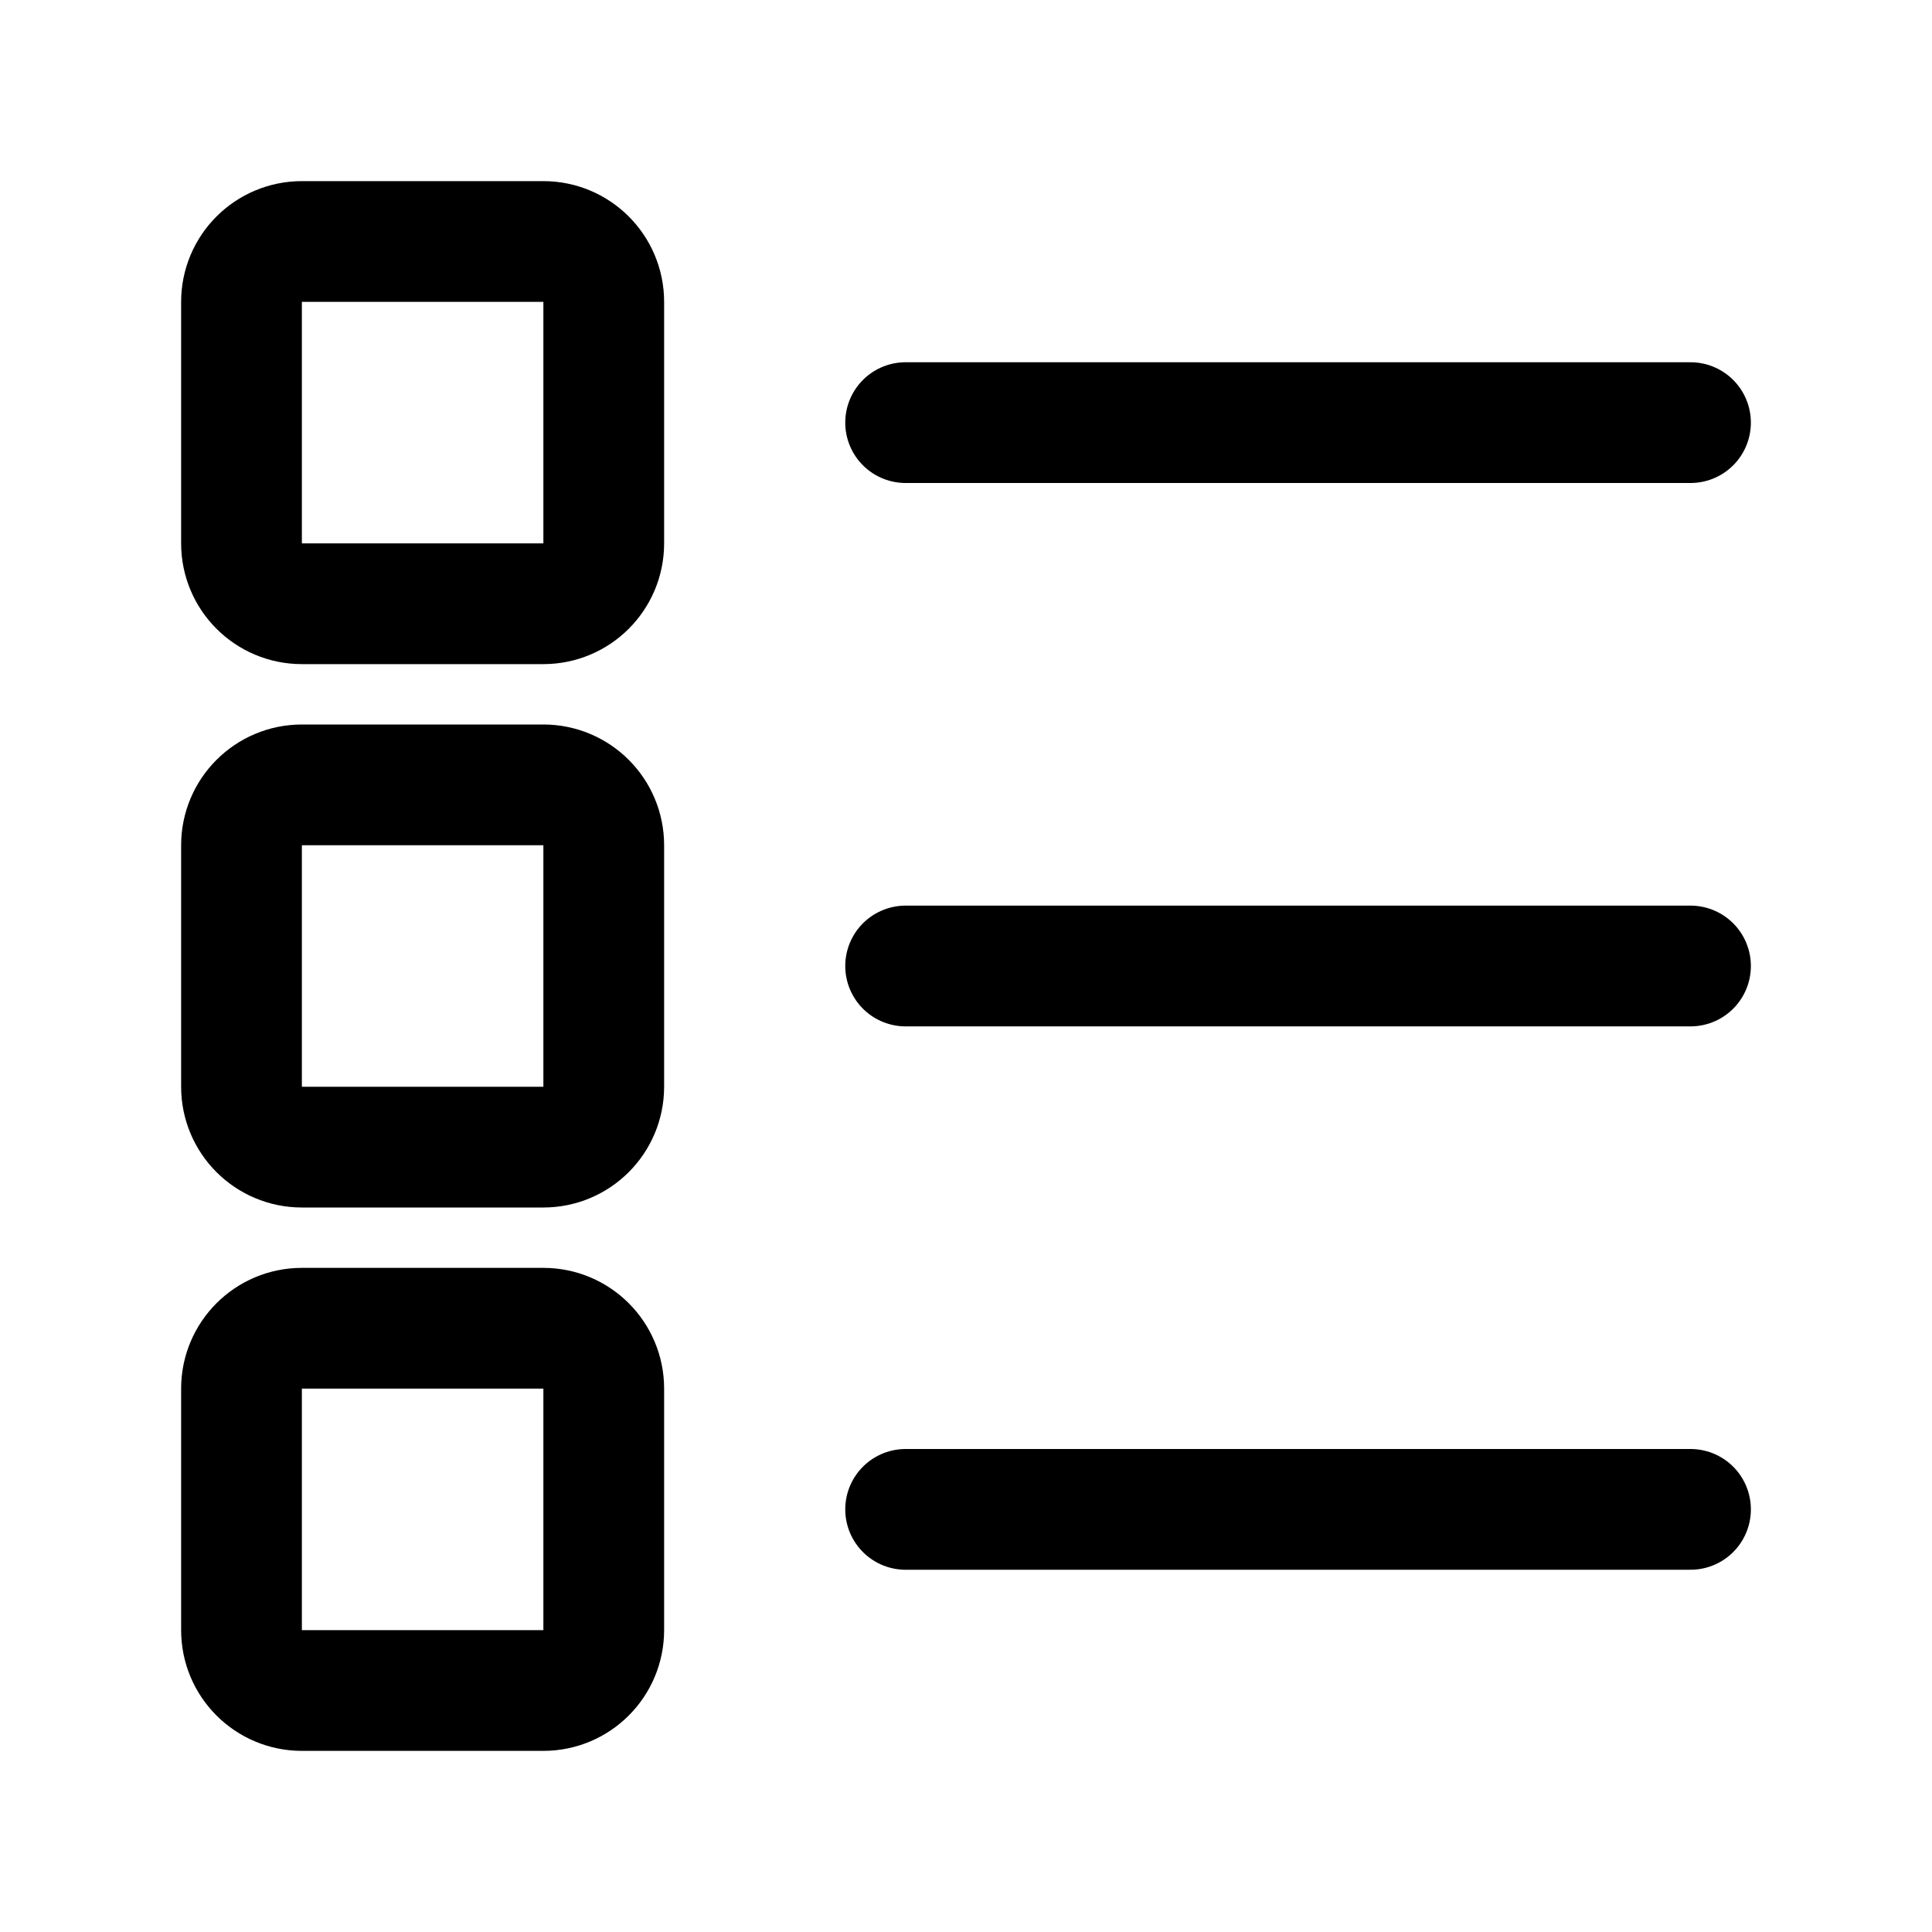
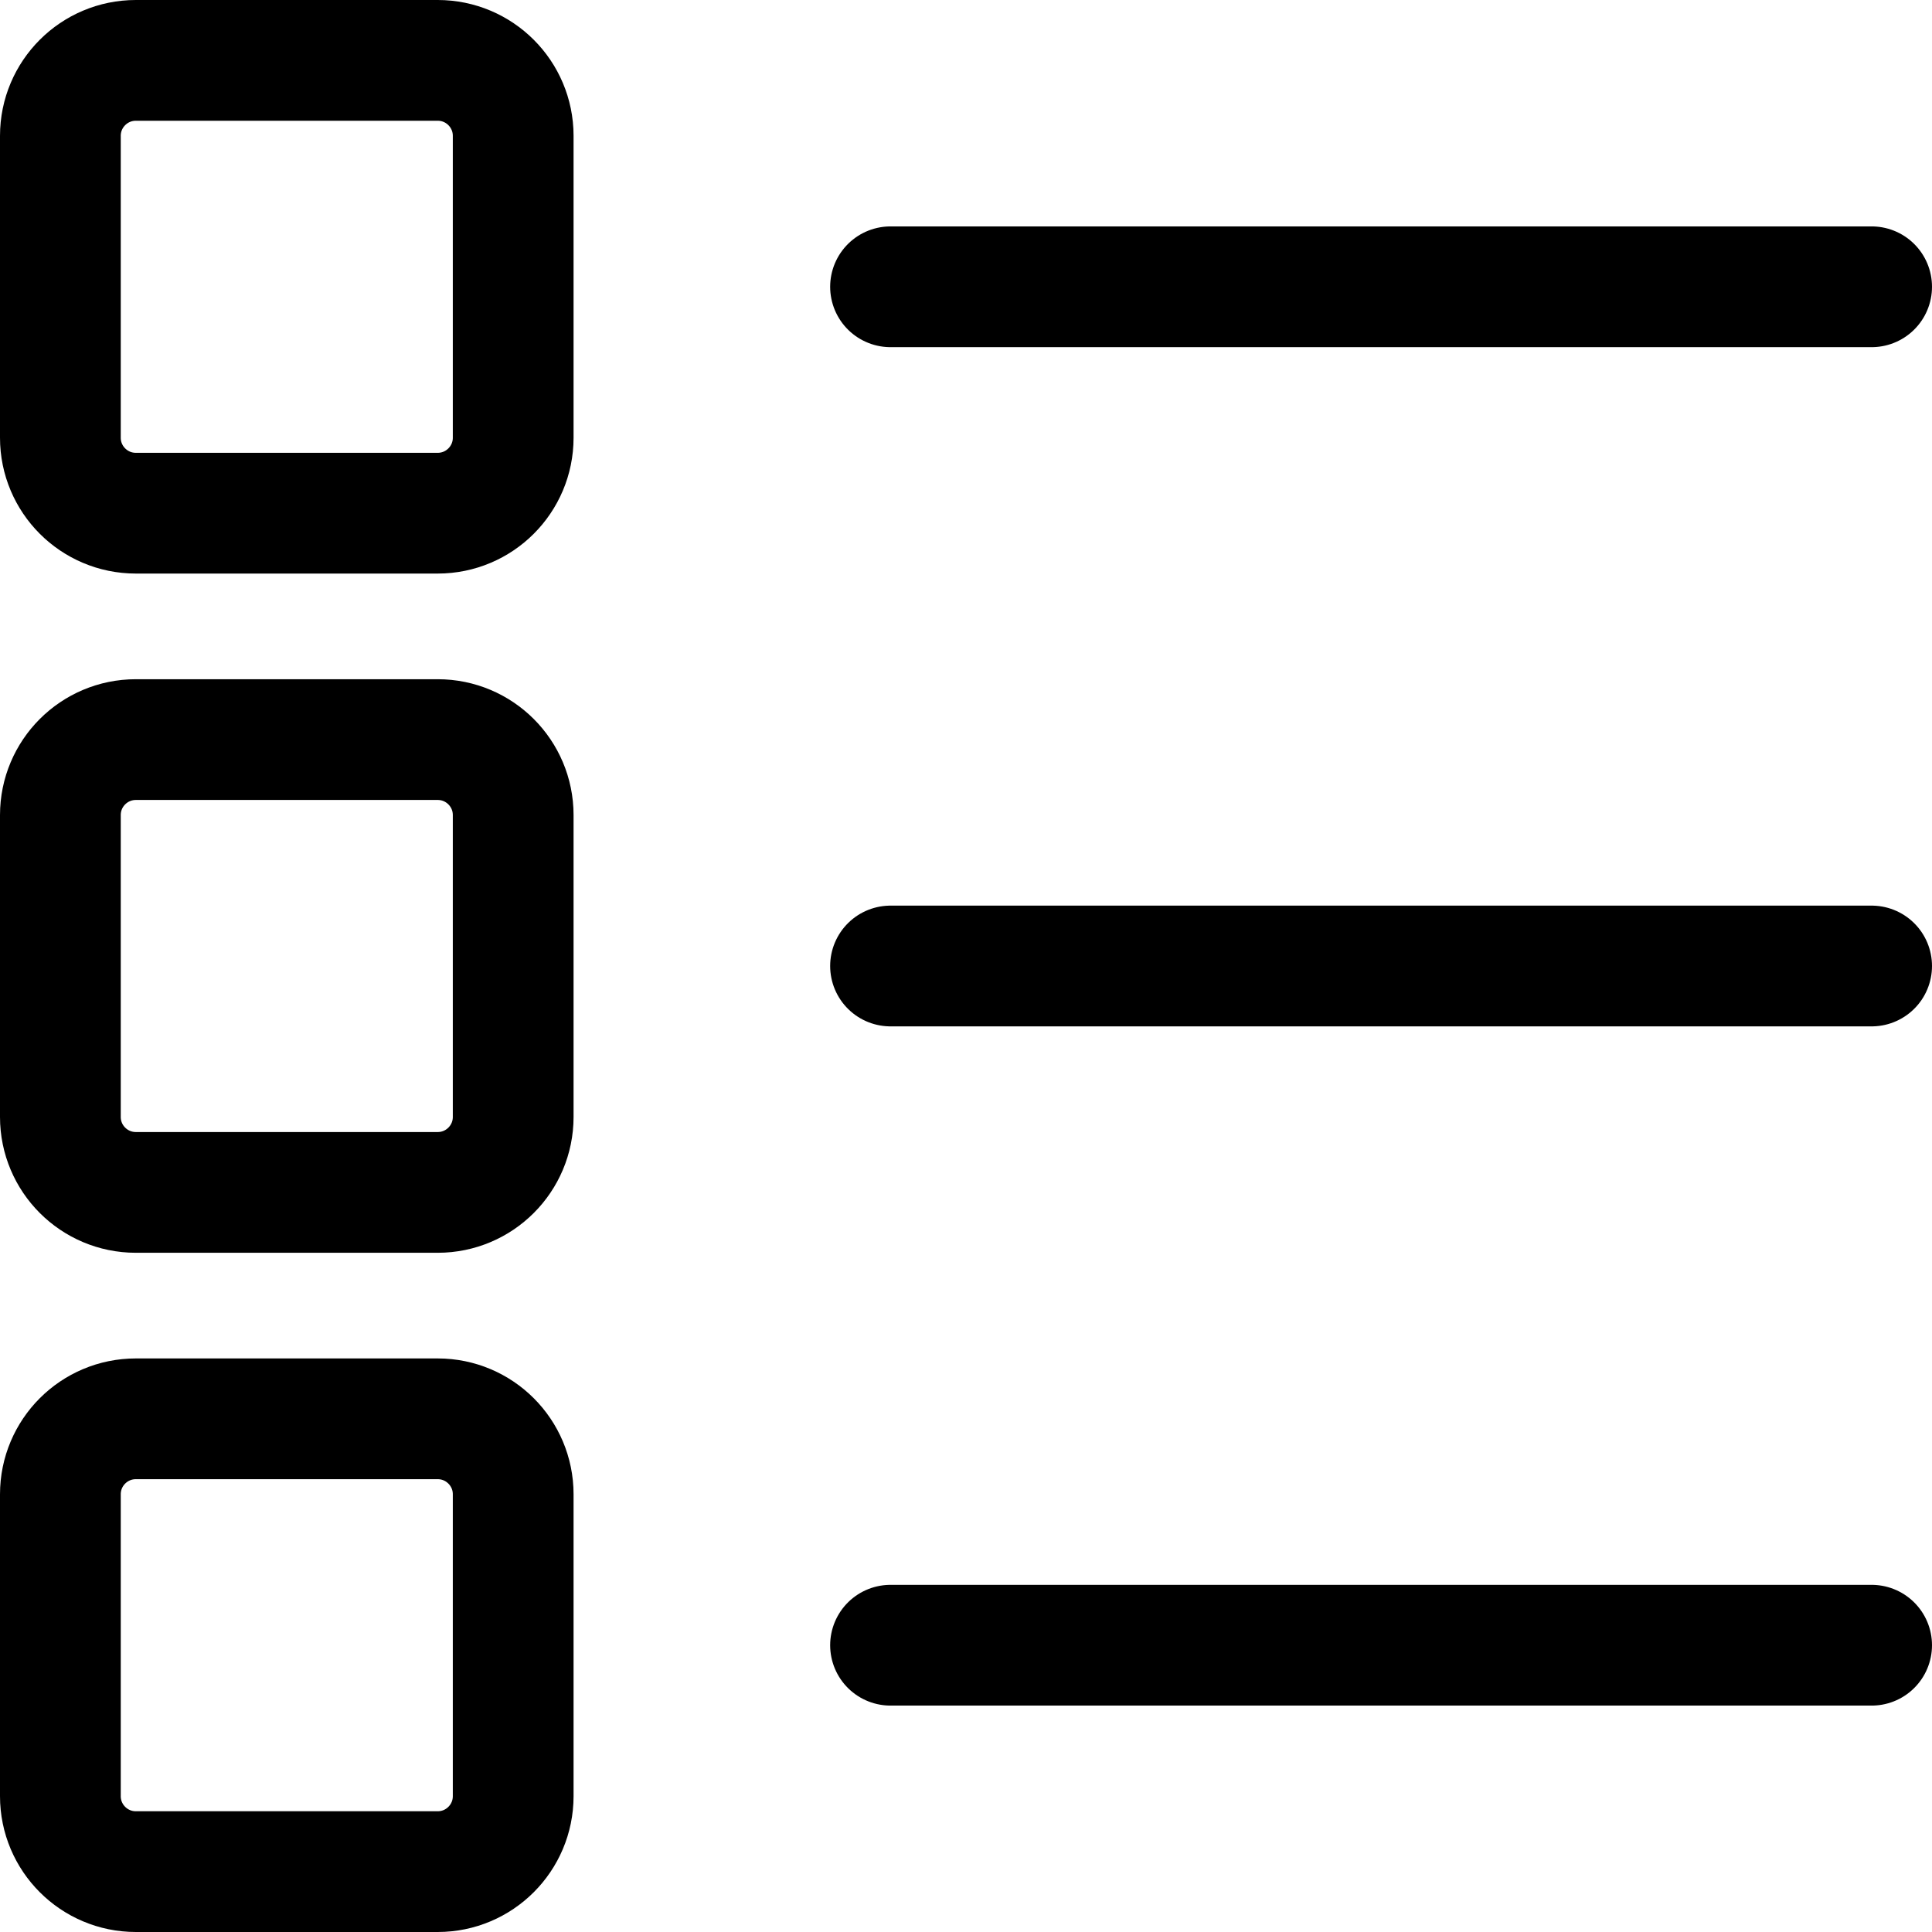
<svg xmlns="http://www.w3.org/2000/svg" width="32" height="32" viewBox="0 0 32 32" fill="none" stroke="currentColor" stroke-width="2" stroke-linecap="round" stroke-linejoin="round">
-   <rect x="4" y="4" width="6" height="6" rx="1" />
-   <path d="M15 7H28" />
-   <rect x="4" y="13" width="6" height="6" rx="1" />
-   <path d="M15 16H28" />
-   <rect x="4" y="22" width="6" height="6" rx="1" />
-   <path d="M15 25H28" />
+   <rect x="1" y="1" width="7.5" height="7.5" rx="1.25" />
+   <path d="M14.75 4.75H31" />
+   <rect x="1" y="12.25" width="7.5" height="7.5" rx="1.25" />
+   <path d="M14.75 16H31" />
+   <rect x="1" y="23.5" width="7.5" height="7.5" rx="1.25" />
+   <path d="M14.75 27.25H31" />
</svg>
